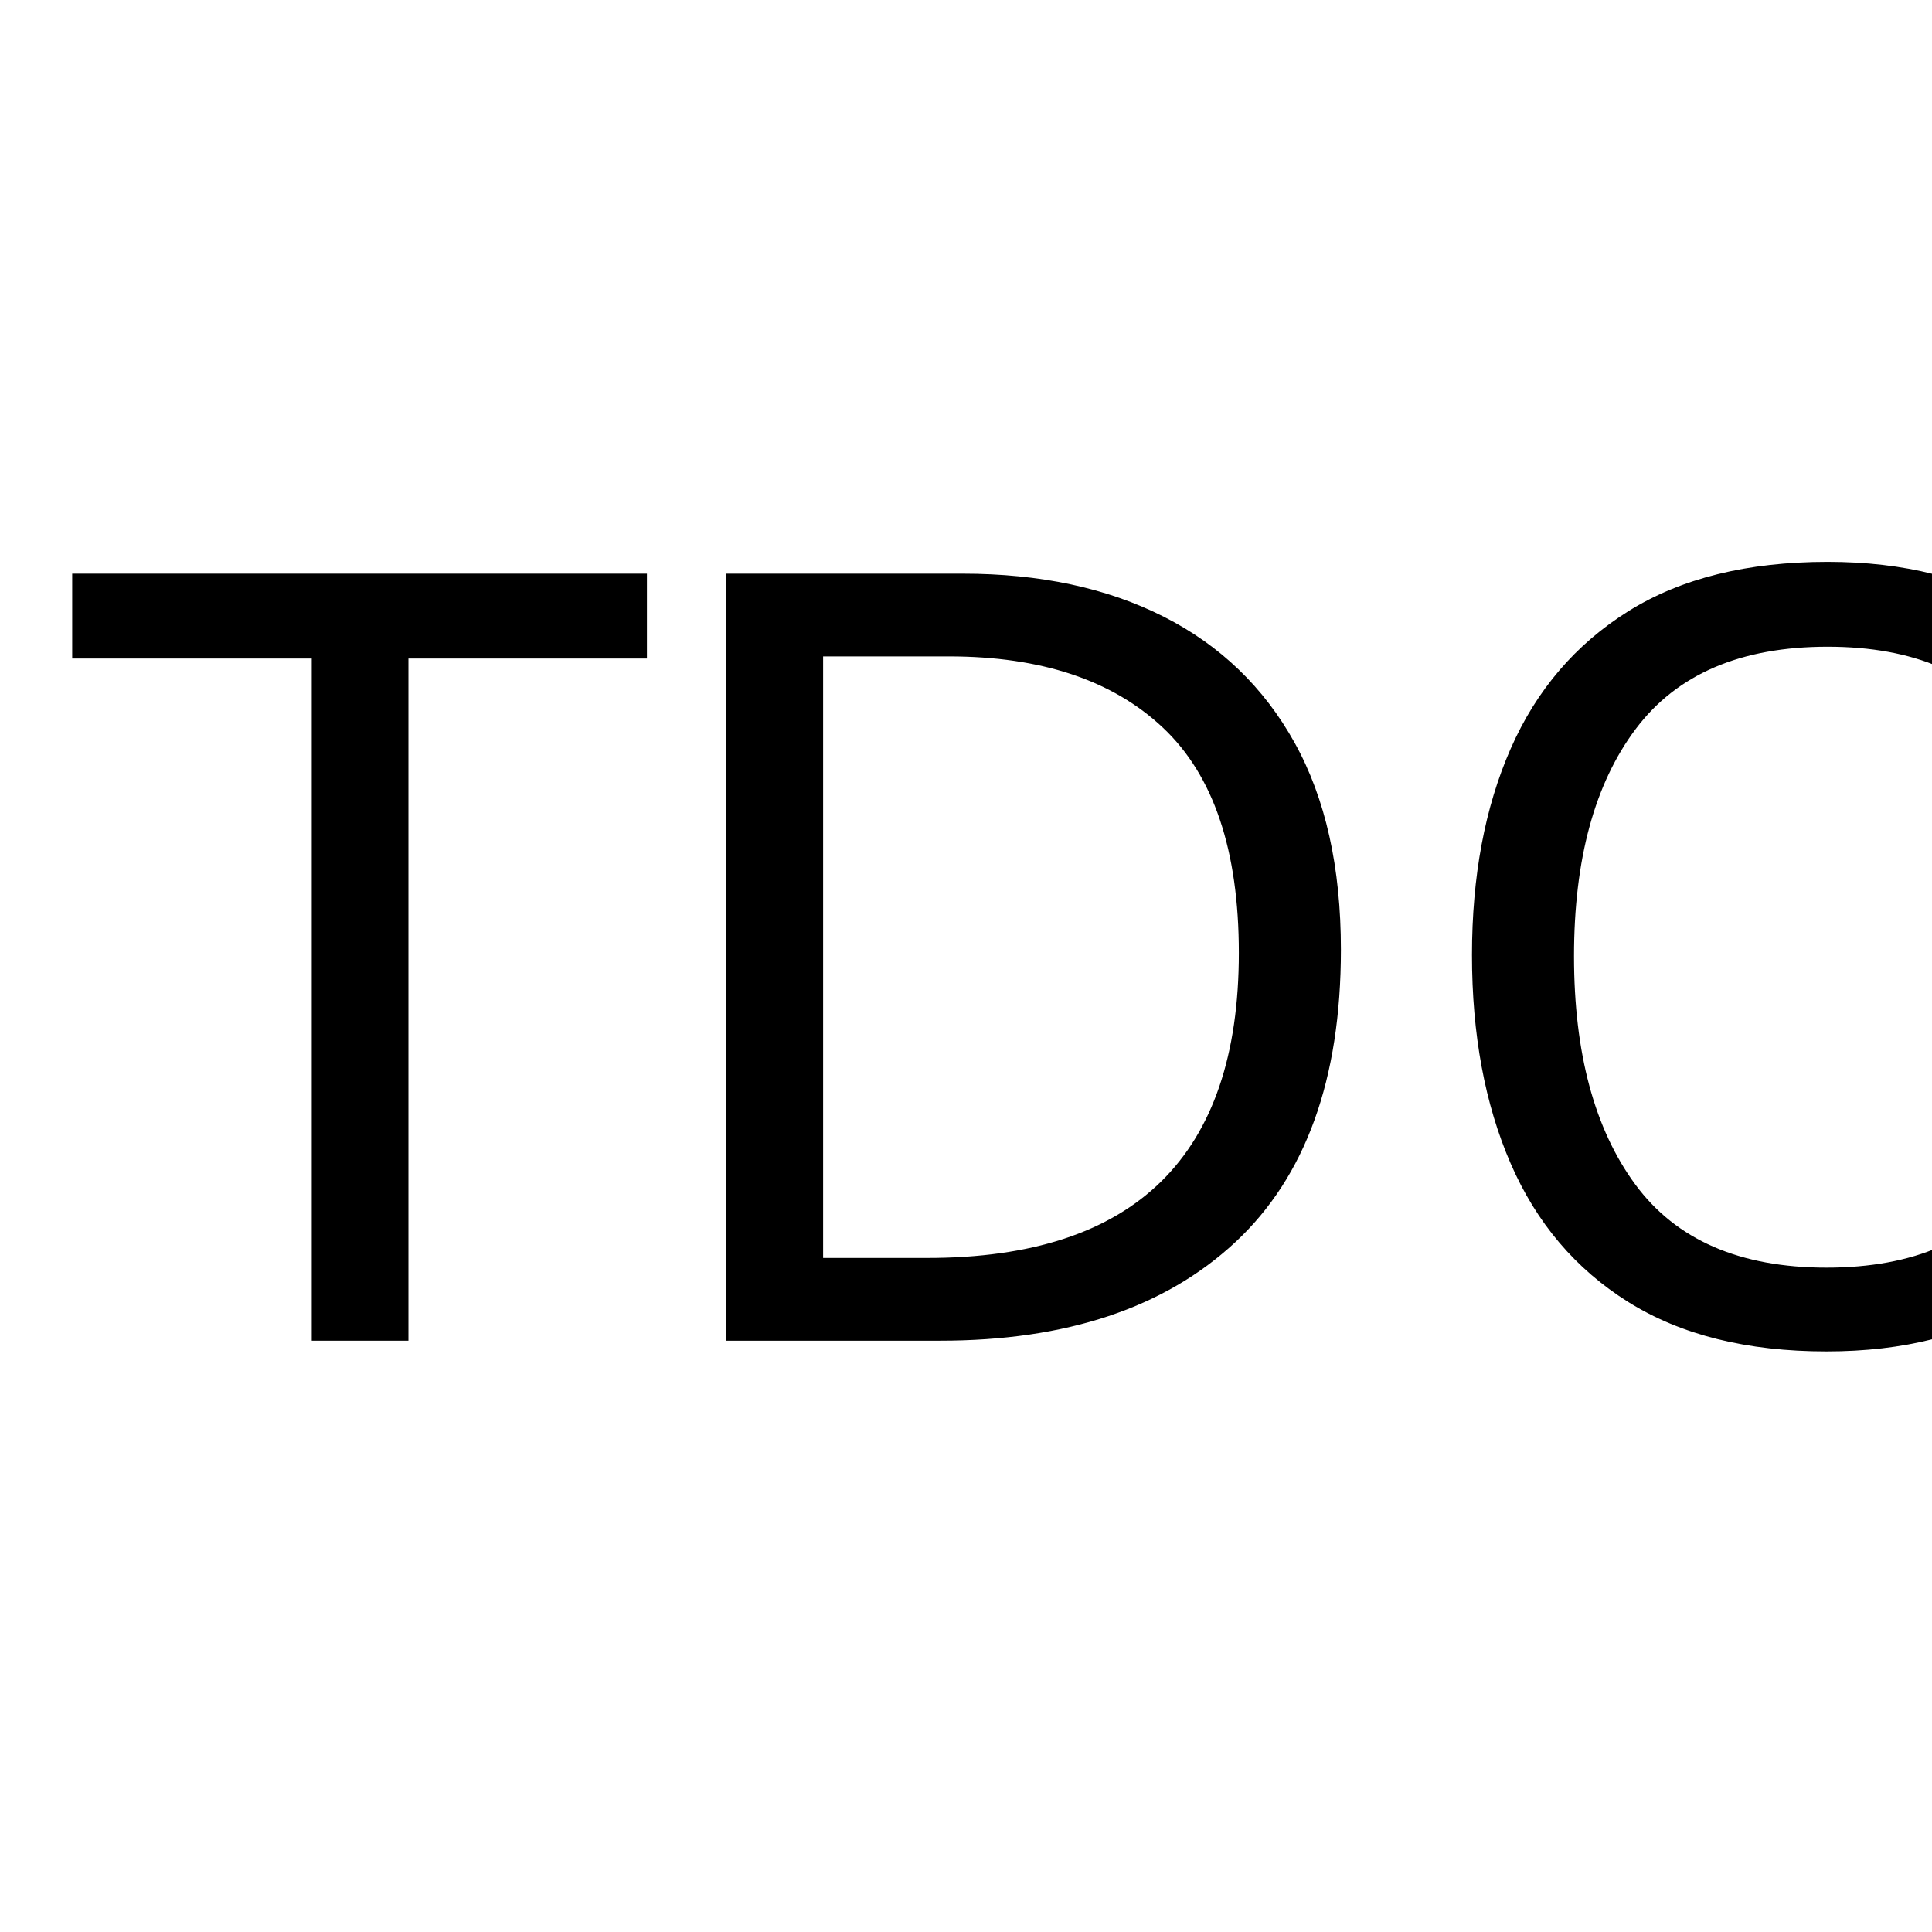
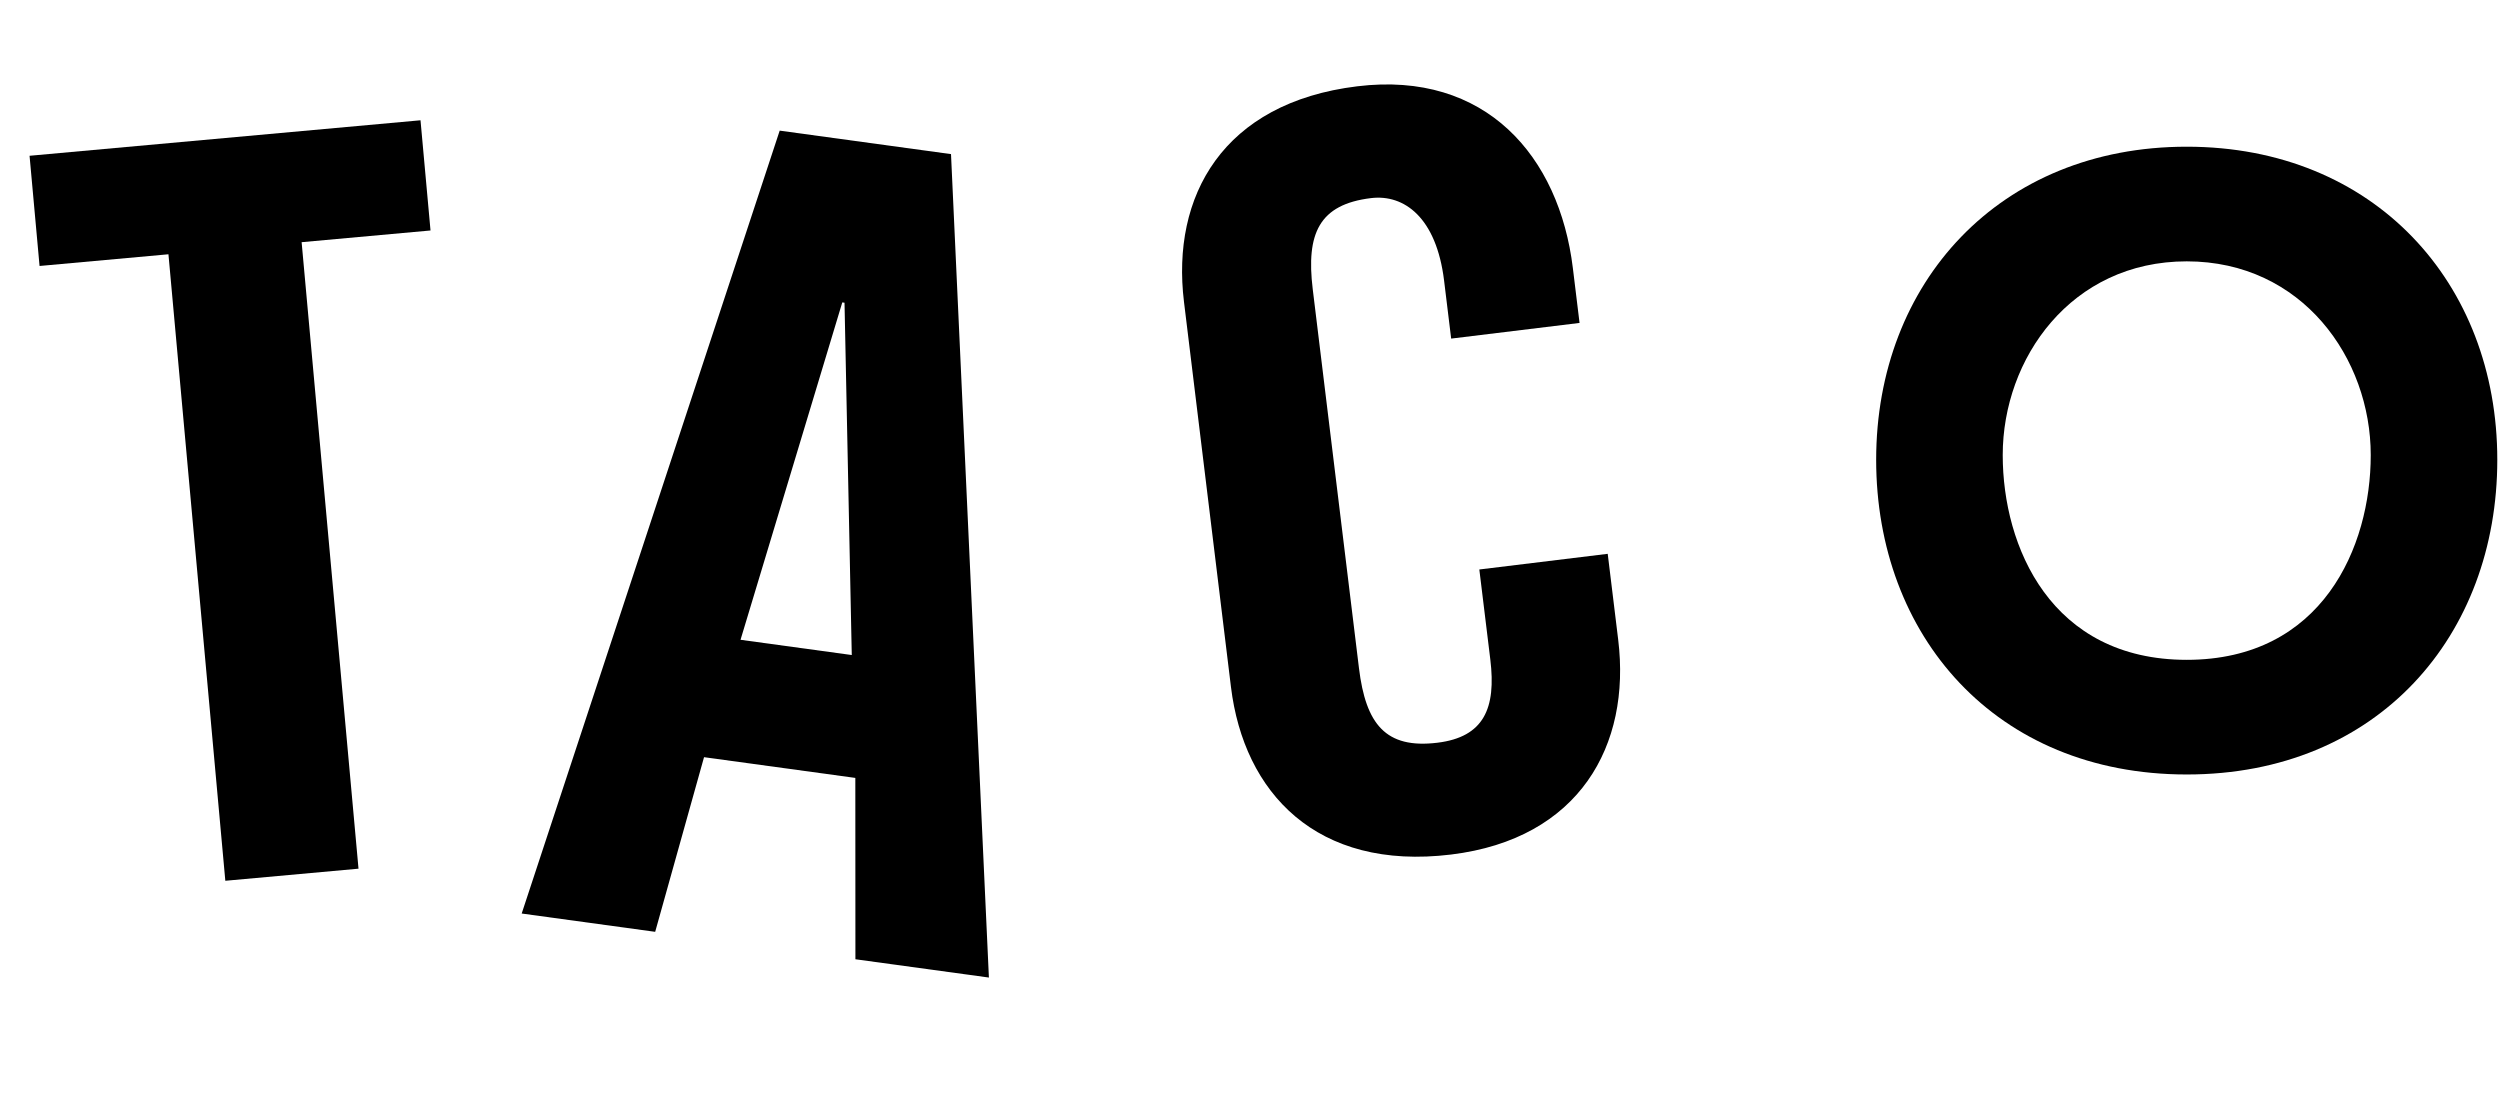
- <svg xmlns="http://www.w3.org/2000/svg" width="100%" height="100%" viewBox="0 0 800 800" version="1.1" xml:space="preserve" style="fill-rule:evenodd;clip-rule:evenodd;stroke-linejoin:round;stroke-miterlimit:2;">
-   <g transform="matrix(0.7946,0,0,0.7946,-39.7077,168.974)">
-     <text x="82px" y="486px" style="font-family:'CervoNeue-BlackNeue';font-size:559.815px;">T<tspan x="374.223px 714.031px " y="486px 486px ">DO</tspan>
-     </text>
+ <svg xmlns="http://www.w3.org/2000/svg" width="100%" height="100%" viewBox="0 0 1794 800" version="1.1" xml:space="preserve" style="fill-rule:evenodd;clip-rule:evenodd;stroke-linejoin:round;stroke-miterlimit:2;">
+   <g transform="matrix(770.738,-69.9772,66.4793,732.211,59.9564,641.28)">
+     <path d="M0.132,0L0.256,0L0.256,-0.614L0.376,-0.614L0.376,-0.722L0.012,-0.722L0.012,-0.614L0.132,-0.614L0.132,0Z" style="fill-rule:nonzero;" />
+   </g>
+   <g transform="matrix(798.272,109.386,-109.386,798.272,364.784,654.234)">
+     <path d="M0.221,-0.578L0.223,-0.578L0.272,-0.268L0.172,-0.268L0.221,-0.578ZM0.154,-0.16L0.29,-0.16L0.312,0L0.432,0L0.299,-0.722L0.145,-0.722L0.012,0L0.132,0L0.154,-0.16Z" style="fill-rule:nonzero;" />
+   </g>
+   <g transform="matrix(597.489,0,0,567.371,1335.58,544.419)">
+     <path d="M0.764,-0.378C0.764,-0.602 0.616,-0.774 0.391,-0.774C0.166,-0.774 0.018,-0.602 0.018,-0.378C0.018,-0.156 0.161,0.02 0.391,0.02C0.621,0.02 0.764,-0.156 0.764,-0.378ZM0.612,-0.384C0.612,-0.268 0.554,-0.125 0.391,-0.125C0.228,-0.125 0.17,-0.268 0.17,-0.384C0.17,-0.506 0.252,-0.629 0.391,-0.629C0.53,-0.629 0.612,-0.506 0.612,-0.384Z" style="fill-rule:nonzero;" />
+   </g>
+   <g transform="matrix(742.991,-90.6404,90.6404,742.991,854.625,628.45)">
+     <path d="M0.434,-0.481L0.434,-0.534C0.434,-0.642 0.374,-0.732 0.25,-0.732C0.12,-0.732 0.06,-0.649 0.06,-0.547L0.06,-0.175C0.06,-0.073 0.12,0.01 0.25,0.01C0.374,0.01 0.434,-0.073 0.434,-0.175L0.434,-0.258L0.31,-0.258L0.31,-0.171C0.31,-0.124 0.295,-0.098 0.25,-0.098C0.2,-0.098 0.184,-0.124 0.184,-0.178L0.184,-0.544C0.184,-0.598 0.2,-0.624 0.25,-0.624C0.282,-0.624 0.31,-0.598 0.31,-0.537L0.31,-0.481L0.434,-0.481Z" style="fill-rule:nonzero;" />
  </g>
</svg>
